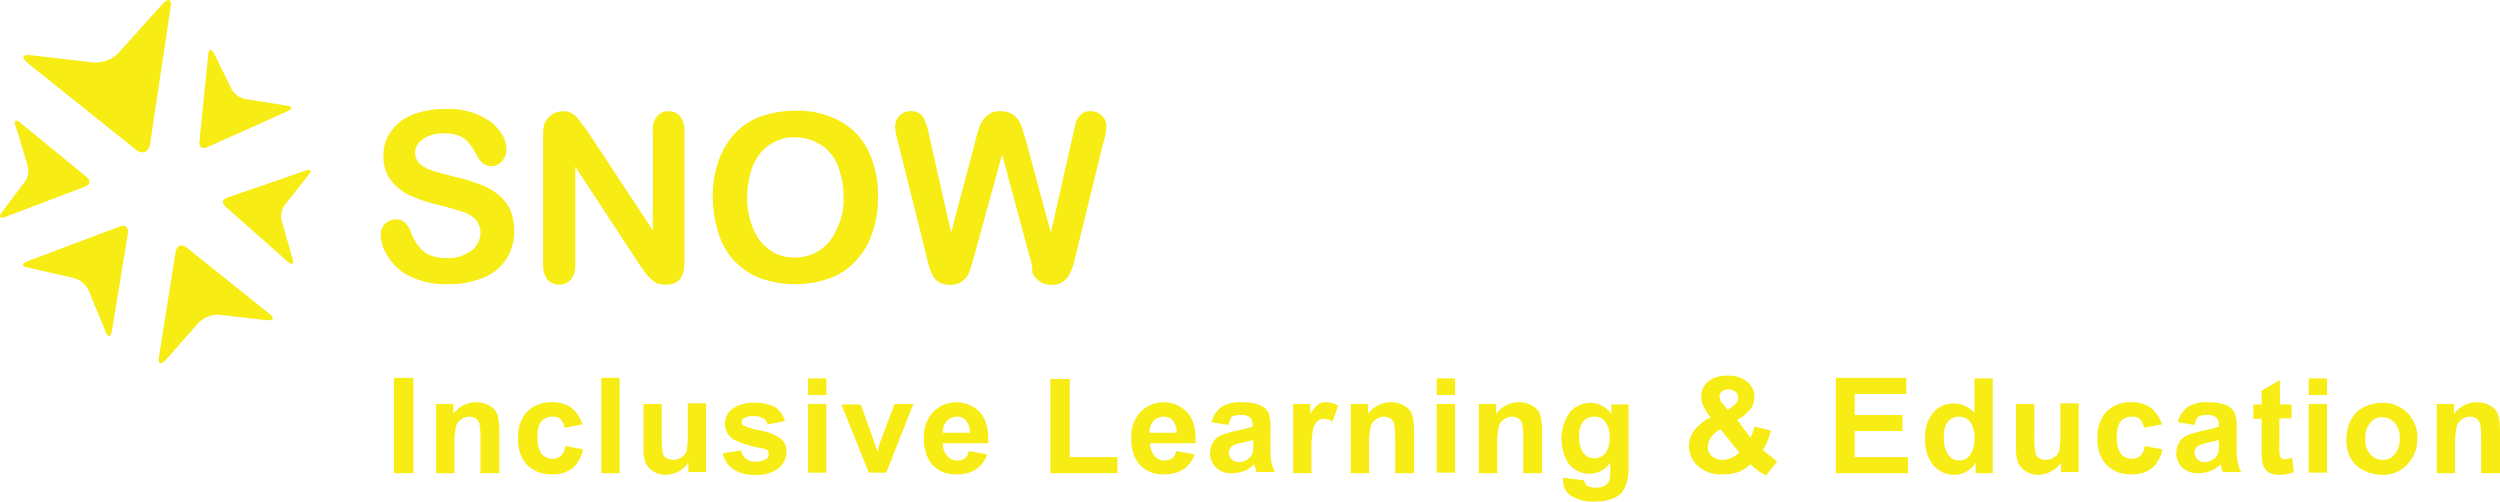
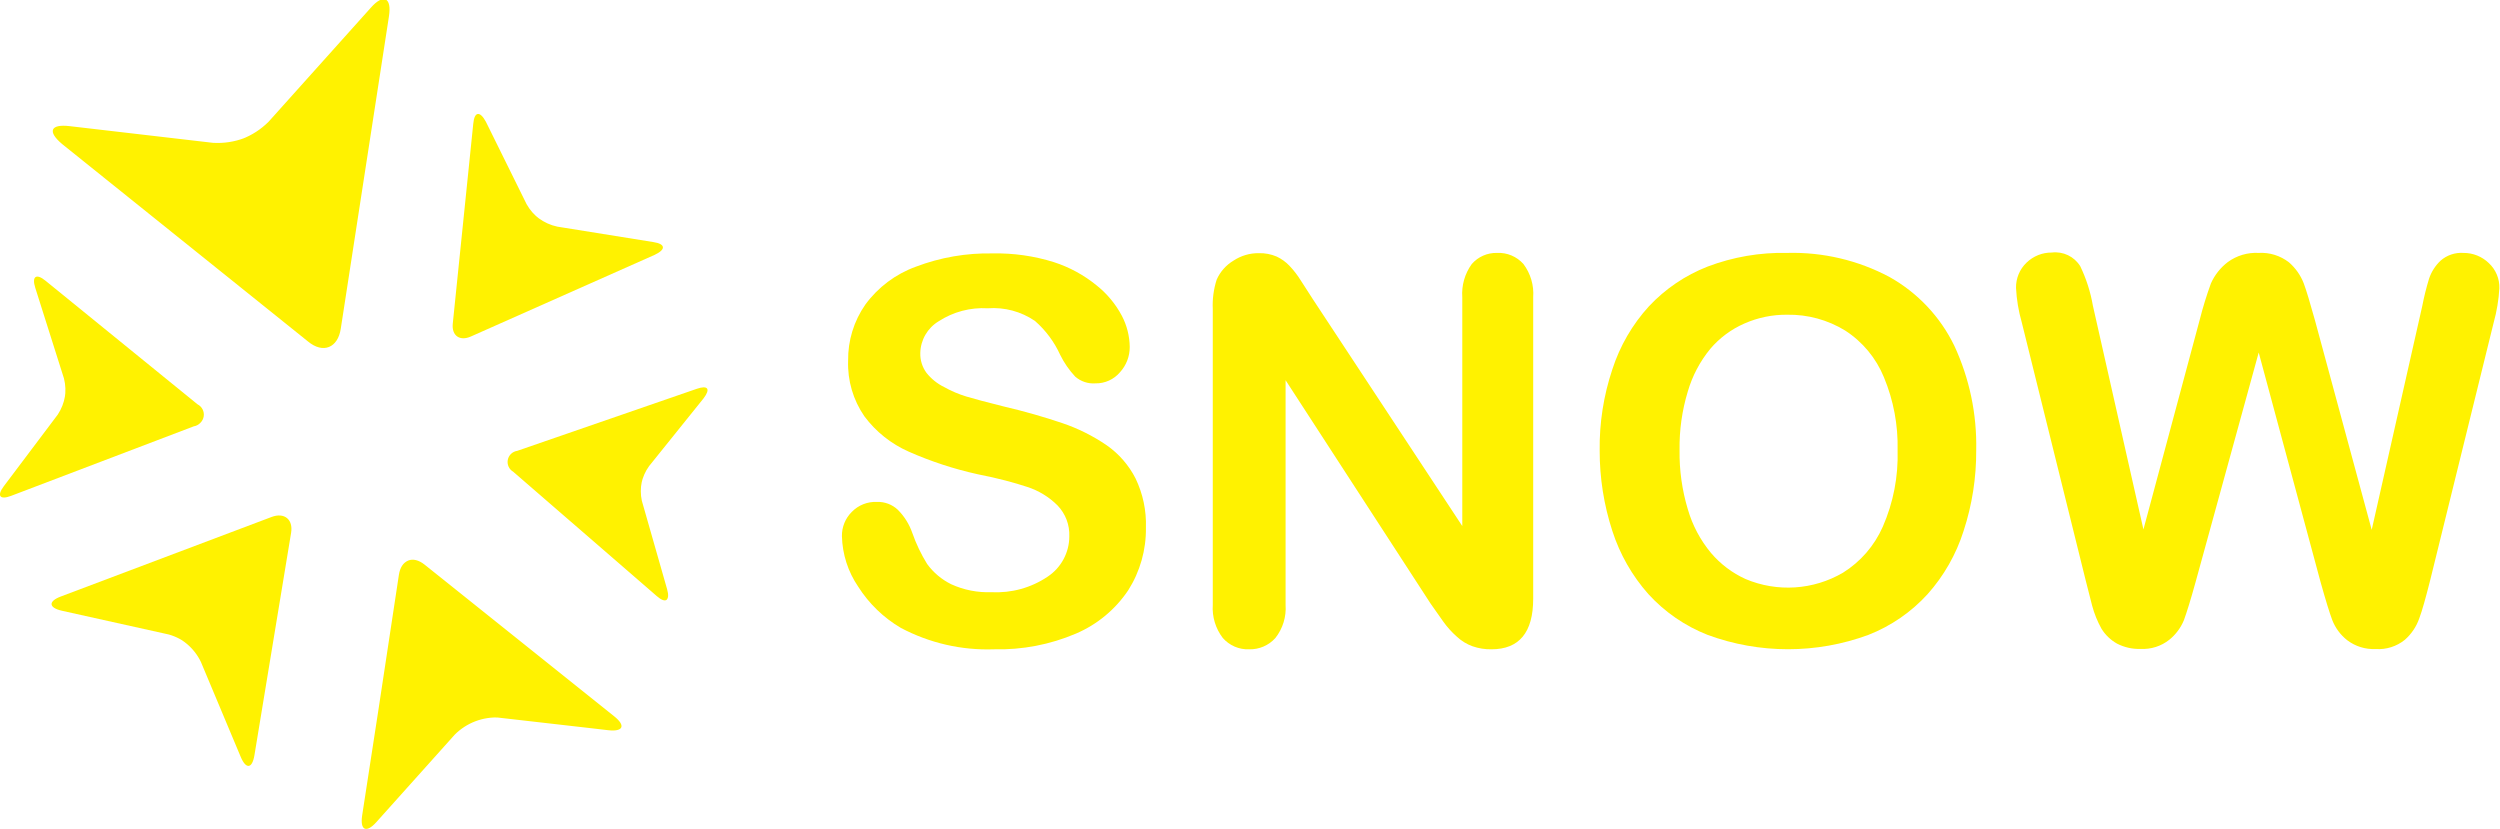
- <svg xmlns="http://www.w3.org/2000/svg" id="Layer_1" data-name="Layer 1" viewBox="0 0 450.97 90.46">
+ <svg xmlns="http://www.w3.org/2000/svg" id="Layer_1" data-name="Layer 1" viewBox="0 0 197.79 65.52">
  <defs>
-     <style>.cls-1{fill:#f7ec13;}</style>
+     <style>.cls-1{fill:#fff200;}</style>
  </defs>
-   <path class="cls-1" d="M54.5,44.5c-.9.4-1.5-.1-1.4-1l1.6-15.8c.1-1,.5-1,1-.2L58.9,34a4,4,0,0,0,2.5,1.9L68.9,37c1,.1,1,.6.1,1L54.5,44.5c-.9.4-1.5-.1-1.4-1l1.6-15.8c.1-1,.5-1,1-.2l3.1,6.4a4,4,0,0,0,2.5,1.9L68.9,37c1,.2,1,.6.1,1Z" transform="translate(-17.13 -17.94)" />
-   <path class="cls-1" d="M48.8,63.4c.2-1.2,1.1-1.5,2-.8l15,12c.9.7.7,1.2-.5,1.1l-8.8-1a4.82,4.82,0,0,0-3.6,1.4l-6,6.8c-.8.9-1.3.7-1.1-.5l3-19c.2-1.2,1.1-1.5,2-.8l15,12c.9.7.7,1.2-.5,1.1l-8.6-1A5.15,5.15,0,0,0,53.1,76L47,82.9c-.8.9-1.3.6-1.1-.5Z" transform="translate(-17.13 -17.94)" />
-   <path class="cls-1" d="M32.8,49.9c.7.6.6,1.4-.3,1.7L18,57.1c-.9.3-1.1,0-.6-.8l4.3-5.7a3.58,3.58,0,0,0,.5-3l-2.3-7c-.3-.9.1-1.2.8-.6l12.1,9.9c.7.6.6,1.4-.3,1.7L18,57.1c-.9.3-1.1,0-.6-.8l4.2-5.5a3.58,3.58,0,0,0,.5-3L20,40.7c-.3-.9.1-1.2.8-.6Z" transform="translate(-17.13 -17.94)" />
-   <path class="cls-1" d="M38.7,58.8c1-.4,1.7.2,1.5,1.3L37.3,77.7c-.2,1.1-.7,1.1-1.1.1l-3.1-7.5A4.43,4.43,0,0,0,30.4,68l-8.3-1.8C21,66,21,65.5,22,65.1l16.7-6.3c1-.4,1.7.2,1.5,1.3L37.3,77.7c-.2,1.1-.7,1.1-1.1.1l-3-7.4a4.43,4.43,0,0,0-2.7-2.3l-8.4-1.9C21,66,21,65.5,22,65.1Z" transform="translate(-17.13 -17.94)" />
-   <path class="cls-1" d="M44.2,43.9c-.2,1.5-1.4,2-2.6,1L22.1,29.3c-1.2-1-.9-1.6.6-1.4L34,29.2a5.75,5.75,0,0,0,4.6-1.8l7.9-8.8c1-1.1,1.7-.8,1.4.7L44.2,43.9c-.2,1.5-1.4,2-2.6,1L22.1,29.3c-1.2-1-.9-1.6.6-1.4l11.1,1.4a6,6,0,0,0,4.6-1.7l8.1-9c1-1.1,1.7-.8,1.4.7Z" transform="translate(-17.13 -17.94)" />
-   <path class="cls-1" d="M57.8,55.2c-.7-.6-.6-1.3.3-1.6l14.2-4.9c.9-.3,1.1,0,.5.8l-4.3,5.4a3.7,3.7,0,0,0-.6,2.9l2,6.9c.3.9-.1,1.1-.8.5l-11.3-10c-.7-.6-.6-1.3.3-1.6l14.2-4.9c.9-.3,1.1,0,.5.8l-4.3,5.2a3.34,3.34,0,0,0-.6,2.9l2,7c.3.9-.1,1.1-.8.5Z" transform="translate(-17.13 -17.94)" />
-   <path class="cls-1" d="M109.9,59.7a9.06,9.06,0,0,1-1.4,4.9,8.69,8.69,0,0,1-4.1,3.4,16,16,0,0,1-6.5,1.2,14.73,14.73,0,0,1-7.4-1.7,9.75,9.75,0,0,1-3.4-3.3,7.27,7.27,0,0,1-1.3-4,2.73,2.73,0,0,1,.8-1.9,2.79,2.79,0,0,1,2-.8,2.27,2.27,0,0,1,1.6.6,5,5,0,0,1,1.1,1.8,8.91,8.91,0,0,0,1.3,2.4,5.07,5.07,0,0,0,1.9,1.6,7.31,7.31,0,0,0,3.2.6,6.78,6.78,0,0,0,4.4-1.3,4,4,0,0,0,1.7-3.2,3.66,3.66,0,0,0-.9-2.5,5.66,5.66,0,0,0-2.4-1.4c-1-.3-2.3-.7-3.9-1.1a27.28,27.28,0,0,1-5.5-1.8,8.89,8.89,0,0,1-3.5-2.8A7,7,0,0,1,86.3,46a7.22,7.22,0,0,1,1.4-4.4,8.54,8.54,0,0,1,3.9-3,16.26,16.26,0,0,1,6.1-1,13.51,13.51,0,0,1,4.8.7,12,12,0,0,1,3.4,1.8,10.61,10.61,0,0,1,2,2.4,5.73,5.73,0,0,1,.6,2.5,3.18,3.18,0,0,1-.8,2,2.46,2.46,0,0,1-1.9.9,2.54,2.54,0,0,1-1.6-.5,6.21,6.21,0,0,1-1.2-1.7,9.49,9.49,0,0,0-2-2.7,6.06,6.06,0,0,0-3.7-1,6.13,6.13,0,0,0-3.8,1A3,3,0,0,0,92,45.5a3,3,0,0,0,.5,1.6,4,4,0,0,0,1.4,1.1,6.7,6.7,0,0,0,1.8.7c.6.2,1.6.4,2.9.8a37.07,37.07,0,0,1,4.6,1.3,12.72,12.72,0,0,1,3.5,1.8,8.15,8.15,0,0,1,2.3,2.6A10.36,10.36,0,0,1,109.9,59.7Z" transform="translate(-17.13 -17.94)" />
-   <path class="cls-1" d="M123.1,41.6l11.8,17.9v-18a3.26,3.26,0,0,1,.8-2.6,2.52,2.52,0,0,1,2-.9,2.58,2.58,0,0,1,2.1.9,4,4,0,0,1,.8,2.6V65.3c0,2.7-1.1,4-3.3,4a6.05,6.05,0,0,1-1.5-.2,3.17,3.17,0,0,1-1.2-.8,6.53,6.53,0,0,1-1.1-1.2c-.3-.5-.7-.9-1-1.4L120.9,48V65.8a3.84,3.84,0,0,1-.8,2.6,2.9,2.9,0,0,1-4.2,0,4,4,0,0,1-.8-2.6V42.4a6.71,6.71,0,0,1,.3-2.3,3.74,3.74,0,0,1,1.3-1.5,3.61,3.61,0,0,1,2-.6,2.9,2.9,0,0,1,1.4.3,3.59,3.59,0,0,1,1,.7,6.23,6.23,0,0,1,.9,1.2A17.1,17.1,0,0,1,123.1,41.6Z" transform="translate(-17.13 -17.94)" />
-   <path class="cls-1" d="M160.6,37.9a16.17,16.17,0,0,1,8.1,1.9,12.09,12.09,0,0,1,5.1,5.4,18.12,18.12,0,0,1,1.7,8.3,18.69,18.69,0,0,1-1,6.4,13.16,13.16,0,0,1-2.9,5,11.93,11.93,0,0,1-4.7,3.2,17.69,17.69,0,0,1-6.3,1.1,18.26,18.26,0,0,1-6.4-1.1,12.45,12.45,0,0,1-7.5-8.2,22,22,0,0,1-1-6.4,18.69,18.69,0,0,1,1-6.4,14.61,14.61,0,0,1,2.9-5,12.09,12.09,0,0,1,4.6-3.1A19.11,19.11,0,0,1,160.6,37.9Zm8.7,15.6a15,15,0,0,0-1.1-5.8,7.59,7.59,0,0,0-3.1-3.7,8.83,8.83,0,0,0-4.6-1.3,7.67,7.67,0,0,0-3.4.7,8.62,8.62,0,0,0-2.7,2,9.94,9.94,0,0,0-1.8,3.4,16.44,16.44,0,0,0-.7,4.6,14.05,14.05,0,0,0,.7,4.7,10.48,10.48,0,0,0,1.8,3.5,9,9,0,0,0,2.7,2.1,7.67,7.67,0,0,0,3.4.7,8,8,0,0,0,4.3-1.2,7.88,7.88,0,0,0,3.1-3.6A11.72,11.72,0,0,0,169.3,53.5Z" transform="translate(-17.13 -17.94)" />
-   <path class="cls-1" d="M202.8,64l-4.9-18.2-5,18.2q-.6,2.1-.9,3a3.57,3.57,0,0,1-1.2,1.6,3.33,3.33,0,0,1-2.3.7,3.58,3.58,0,0,1-1.9-.4,3.45,3.45,0,0,1-1.2-1.2,7.51,7.51,0,0,1-.7-1.8,19.45,19.45,0,0,1-.5-2l-5.1-20.4a13.15,13.15,0,0,1-.5-2.7,2.73,2.73,0,0,1,2.8-2.8,2.48,2.48,0,0,1,2.3,1.1,12.52,12.52,0,0,1,1,3.1l4,17.7,4.4-16.6a17,17,0,0,1,.9-2.9,4.31,4.31,0,0,1,1.3-1.7,3.61,3.61,0,0,1,2.4-.7,3.65,3.65,0,0,1,2.4.8,4.19,4.19,0,0,1,1.2,1.6c.2.6.5,1.6.9,2.9l4.5,16.6,4-17.7c.2-.9.4-1.7.5-2.2a4.19,4.19,0,0,1,.9-1.4,2.44,2.44,0,0,1,1.8-.6,2.79,2.79,0,0,1,2,.8,2.44,2.44,0,0,1,.8,2,8.61,8.61,0,0,1-.5,2.7l-5,20.4a13.79,13.79,0,0,1-.9,3,3.82,3.82,0,0,1-1.2,1.7,3.17,3.17,0,0,1-2.3.7,3.51,3.51,0,0,1-2.3-.7,3.57,3.57,0,0,1-1.2-1.6C203.5,66.4,203.2,65.4,202.8,64Z" transform="translate(-17.13 -17.94)" />
-   <path class="cls-1" d="M88.2,103.3V86.1h3.5v17.2Z" transform="translate(-17.13 -17.94)" />
-   <path class="cls-1" d="M107.1,103.3h-3.3V96.9a12.59,12.59,0,0,0-.2-2.6,1.6,1.6,0,0,0-.7-.9,2,2,0,0,0-1.1-.3,2.46,2.46,0,0,0-1.5.5,2.15,2.15,0,0,0-.9,1.2,14,14,0,0,0-.3,2.9v5.6H95.8V90.8h3.1v1.8a5.07,5.07,0,0,1,4.1-2.1,4.48,4.48,0,0,1,2,.4,3.88,3.88,0,0,1,1.4,1,3.51,3.51,0,0,1,.6,1.4,11.8,11.8,0,0,1,.2,2.2v7.8Z" transform="translate(-17.13 -17.94)" />
-   <path class="cls-1" d="M122.2,94.5l-3.2.6a3.48,3.48,0,0,0-.7-1.5,1.84,1.84,0,0,0-1.5-.5,2.79,2.79,0,0,0-2,.8,4.11,4.11,0,0,0-.7,2.8,4.88,4.88,0,0,0,.7,3.1,2.52,2.52,0,0,0,2,.9,2.46,2.46,0,0,0,1.5-.5,2.76,2.76,0,0,0,.8-1.8l3.2.6a6,6,0,0,1-1.9,3.4,5.56,5.56,0,0,1-3.8,1.1,6,6,0,0,1-4.4-1.7,6.48,6.48,0,0,1-1.6-4.8,6.48,6.48,0,0,1,1.6-4.8,6,6,0,0,1,4.4-1.7,5.7,5.7,0,0,1,3.6,1A5.92,5.92,0,0,1,122.2,94.5Z" transform="translate(-17.13 -17.94)" />
-   <path class="cls-1" d="M125.6,103.3V86.1h3.3v17.2Z" transform="translate(-17.13 -17.94)" />
-   <path class="cls-1" d="M141.3,103.3v-1.9a4.64,4.64,0,0,1-1.8,1.6,4.93,4.93,0,0,1-2.3.6,4,4,0,0,1-3.6-2.1,6.91,6.91,0,0,1-.4-2.8V90.8h3.3v5.7a16.42,16.42,0,0,0,.2,3.2,1.27,1.27,0,0,0,.7.9,2.38,2.38,0,0,0,1.2.3,2.46,2.46,0,0,0,1.5-.5,2.33,2.33,0,0,0,.9-1.1,19.29,19.29,0,0,0,.2-3.4V90.7h3.3v12.4h-3.2Z" transform="translate(-17.13 -17.94)" />
-   <path class="cls-1" d="M147.5,99.7l3.3-.5a2.37,2.37,0,0,0,.9,1.5,2.57,2.57,0,0,0,1.8.5,3.09,3.09,0,0,0,1.9-.5,1,1,0,0,0,.4-.9,1.07,1.07,0,0,0-.2-.6,1.93,1.93,0,0,0-1.1-.4,18.88,18.88,0,0,1-5.1-1.6,3.41,3.41,0,0,1-.2-5.5,6.36,6.36,0,0,1,4-1.1,7.41,7.41,0,0,1,3.8.8,4.19,4.19,0,0,1,1.7,2.5l-3.1.6a1.55,1.55,0,0,0-.8-1.1,3.41,3.41,0,0,0-1.6-.4,3.16,3.16,0,0,0-1.9.4,1,1,0,0,0-.4.7.86.86,0,0,0,.3.6,13.56,13.56,0,0,0,3.1.9,8.72,8.72,0,0,1,3.7,1.5,3,3,0,0,1,1,2.4,3.85,3.85,0,0,1-1.4,2.9,6.38,6.38,0,0,1-4.2,1.2,6.78,6.78,0,0,1-4-1A4.82,4.82,0,0,1,147.5,99.7Z" transform="translate(-17.13 -17.94)" />
-   <path class="cls-1" d="M162.9,89.2v-3h3.3v3Zm0,14.1V90.8h3.3v12.4h-3.3Z" transform="translate(-17.13 -17.94)" />
-   <path class="cls-1" d="M173.9,103.3l-5-12.4h3.5l2.3,6.4.7,2.1a3.63,3.63,0,0,0,.3-1.1,4.87,4.87,0,0,1,.4-1.1l2.4-6.4h3.4L177,103.2h-3.1Z" transform="translate(-17.13 -17.94)" />
-   <path class="cls-1" d="M191.9,99.3l3.3.6a5.09,5.09,0,0,1-2,2.7,5.93,5.93,0,0,1-3.4.9,5.49,5.49,0,0,1-4.8-2.1,7.28,7.28,0,0,1-1.2-4.3,6.48,6.48,0,0,1,1.6-4.8,5.91,5.91,0,0,1,8.5,0c1.1,1.2,1.6,3.1,1.5,5.6h-8.2a3.37,3.37,0,0,0,.8,2.3,2.24,2.24,0,0,0,1.9.8,2,2,0,0,0,1.3-.4C191.6,100.3,191.7,100,191.9,99.3Zm.2-3.3a3.39,3.39,0,0,0-.7-2.2,2.06,2.06,0,0,0-1.7-.7,2.5,2.5,0,0,0-1.8.8,2.82,2.82,0,0,0-.7,2.1Z" transform="translate(-17.13 -17.94)" />
-   <path class="cls-1" d="M206.6,103.3v-17h3.5v14.1h8.6v2.9Z" transform="translate(-17.13 -17.94)" />
-   <path class="cls-1" d="M229.3,99.3l3.3.6a5.09,5.09,0,0,1-2,2.7,5.93,5.93,0,0,1-3.4.9,5.49,5.49,0,0,1-4.8-2.1,7.28,7.28,0,0,1-1.2-4.3,6.48,6.48,0,0,1,1.6-4.8,5.91,5.91,0,0,1,8.5,0c1.1,1.2,1.6,3.1,1.5,5.6h-8.2a3.37,3.37,0,0,0,.8,2.3,2.24,2.24,0,0,0,1.9.8,2,2,0,0,0,1.3-.4C229,100.3,229.1,100,229.3,99.3Zm.1-3.3a3.39,3.39,0,0,0-.7-2.2,2.06,2.06,0,0,0-1.7-.7,2.5,2.5,0,0,0-1.8.8,2.82,2.82,0,0,0-.7,2.1Z" transform="translate(-17.13 -17.94)" />
-   <path class="cls-1" d="M238.7,94.6l-3-.5a4.69,4.69,0,0,1,1.7-2.7,6.1,6.1,0,0,1,3.7-.9,8.75,8.75,0,0,1,3.3.5,3.24,3.24,0,0,1,1.5,1.3,6.56,6.56,0,0,1,.4,2.9V99a12.53,12.53,0,0,0,.2,2.4,7,7,0,0,0,.6,1.7h-3.3a4.05,4.05,0,0,1-.3-1,.76.76,0,0,1-.1-.4,6.28,6.28,0,0,1-1.8,1.2,6.54,6.54,0,0,1-2.1.4,4,4,0,0,1-3-1,3.63,3.63,0,0,1-1.1-2.6,4.14,4.14,0,0,1,.5-1.9,3,3,0,0,1,1.4-1.3,16.51,16.51,0,0,1,2.6-.8,28.69,28.69,0,0,0,3.2-.8v-.3a2,2,0,0,0-.5-1.4,2.65,2.65,0,0,0-1.8-.4,2.9,2.9,0,0,0-1.4.3C239,93.3,238.9,94.1,238.7,94.6Zm4.5,2.7c-.4.1-1.1.3-2,.5a6,6,0,0,0-1.8.6,1.43,1.43,0,0,0-.6,1.2,1.66,1.66,0,0,0,.5,1.2,1.9,1.9,0,0,0,1.3.5,2.72,2.72,0,0,0,1.7-.6,2.1,2.1,0,0,0,.8-1.1,6.22,6.22,0,0,0,.1-1.6Z" transform="translate(-17.13 -17.94)" />
-   <path class="cls-1" d="M253.7,103.3h-3.3V90.8h3.1v1.8a6.61,6.61,0,0,1,1.4-1.7,2.3,2.3,0,0,1,1.4-.4,4.28,4.28,0,0,1,2.2.6l-1,2.9a2.64,2.64,0,0,0-1.5-.5,1.59,1.59,0,0,0-1.2.4,3,3,0,0,0-.8,1.4,18.62,18.62,0,0,0-.3,4.2Z" transform="translate(-17.13 -17.94)" />
-   <path class="cls-1" d="M272.1,103.3h-3.3V96.9a12.59,12.59,0,0,0-.2-2.6,1.6,1.6,0,0,0-.7-.9,2,2,0,0,0-1.1-.3,2.46,2.46,0,0,0-1.5.5,2.15,2.15,0,0,0-.9,1.2,14,14,0,0,0-.3,2.9v5.6h-3.3V90.8h3.1v1.8a5.07,5.07,0,0,1,4.1-2.1,4.48,4.48,0,0,1,2,.4,3.88,3.88,0,0,1,1.4,1,3.51,3.51,0,0,1,.6,1.4,11.8,11.8,0,0,1,.2,2.2v7.8Z" transform="translate(-17.13 -17.94)" />
-   <path class="cls-1" d="M276.3,89.2v-3h3.3v3Zm0,14.1V90.8h3.3v12.4h-3.3Z" transform="translate(-17.13 -17.94)" />
-   <path class="cls-1" d="M295.2,103.3h-3.3V96.9a12.59,12.59,0,0,0-.2-2.6,1.6,1.6,0,0,0-.7-.9,2,2,0,0,0-1.1-.3,2.46,2.46,0,0,0-1.5.5,2.15,2.15,0,0,0-.9,1.2,14,14,0,0,0-.3,2.9v5.6h-3.3V90.8H287v1.8a5.07,5.07,0,0,1,4.1-2.1,4.48,4.48,0,0,1,2,.4,3.88,3.88,0,0,1,1.4,1,3.51,3.51,0,0,1,.6,1.4,11.8,11.8,0,0,1,.2,2.2v7.8Z" transform="translate(-17.13 -17.94)" />
-   <path class="cls-1" d="M299.1,104.1l3.8.5a1.88,1.88,0,0,0,.4.9,2.7,2.7,0,0,0,1.5.4,3.16,3.16,0,0,0,1.9-.4,1.85,1.85,0,0,0,.7-.8,4.87,4.87,0,0,0,.2-1.5v-1.8a4.52,4.52,0,0,1-3.7,2,4.64,4.64,0,0,1-4-2.1,8.49,8.49,0,0,1,.4-9,5,5,0,0,1,3.7-1.7,4.7,4.7,0,0,1,3.8,2V90.9h3.1V102a9.15,9.15,0,0,1-.4,3.3,5.45,5.45,0,0,1-1,1.7,5,5,0,0,1-1.8,1,7.89,7.89,0,0,1-2.8.4,7.41,7.41,0,0,1-4.5-1.1,3.23,3.23,0,0,1-1.3-2.7Zm2.9-7.3a4.56,4.56,0,0,0,.8,2.9,2.32,2.32,0,0,0,1.9.9,2.52,2.52,0,0,0,2-.9,4.45,4.45,0,0,0,.8-2.8,4.77,4.77,0,0,0-.8-2.9,2.25,2.25,0,0,0-2-.9,2.66,2.66,0,0,0-2,.9A3.91,3.91,0,0,0,302,96.8Z" transform="translate(-17.13 -17.94)" />
-   <path class="cls-1" d="M337.7,101.2l-2,2.5a10.35,10.35,0,0,1-2.8-2,7.44,7.44,0,0,1-2.2,1.4,7.89,7.89,0,0,1-2.8.4,6,6,0,0,1-4.8-1.8,4.82,4.82,0,0,1-1.3-3.2,4.72,4.72,0,0,1,1-3,8.68,8.68,0,0,1,2.9-2.3,9.61,9.61,0,0,1-1.3-2,3.92,3.92,0,0,1-.4-1.8,3.37,3.37,0,0,1,1.2-2.6,5.34,5.34,0,0,1,3.6-1.1,5.42,5.42,0,0,1,3.5,1.1,3.41,3.41,0,0,1,1.3,2.8,3.61,3.61,0,0,1-.6,2,8.14,8.14,0,0,1-2.5,2.1l2.4,3.2a7.71,7.71,0,0,0,.7-2l3,.7a18.62,18.62,0,0,1-.8,2.3,6.35,6.35,0,0,1-.7,1.2c.4.3.8.7,1.4,1.1S337.5,101.1,337.7,101.2Zm-10.2-5.8a4,4,0,0,0-1.7,1.4,2.93,2.93,0,0,0-.6,1.7,2.06,2.06,0,0,0,.7,1.7,2.94,2.94,0,0,0,1.9.7,4,4,0,0,0,1.5-.3,5.88,5.88,0,0,0,1.6-1Zm1.3-3.5.9-.7a1.93,1.93,0,0,0,1-1.5,1.61,1.61,0,0,0-.5-1.1,1.7,1.7,0,0,0-1.3-.4,1.59,1.59,0,0,0-1.2.4,1.22,1.22,0,0,0-.4.9,2.21,2.21,0,0,0,.8,1.5Z" transform="translate(-17.13 -17.94)" />
-   <path class="cls-1" d="M348.3,103.3V86.1H361V89h-9.3v3.8h8.6v2.9h-8.6v4.7h9.6v2.9Z" transform="translate(-17.13 -17.94)" />
-   <path class="cls-1" d="M376.6,103.3h-3.1v-1.8a5.48,5.48,0,0,1-1.8,1.6,4.06,4.06,0,0,1-2.1.5,5,5,0,0,1-3.7-1.7,7.08,7.08,0,0,1-1.5-4.8,6.9,6.9,0,0,1,1.5-4.8,5,5,0,0,1,7.4.1V86.2h3.3v17.1Zm-8.8-6.5a5.46,5.46,0,0,0,.6,2.9,2.41,2.41,0,0,0,2.2,1.3,2.17,2.17,0,0,0,1.9-1,4.77,4.77,0,0,0,.8-2.9,5,5,0,0,0-.8-3.1,2.52,2.52,0,0,0-2-.9,2.66,2.66,0,0,0-2,.9A3.91,3.91,0,0,0,367.8,96.8Z" transform="translate(-17.13 -17.94)" />
-   <path class="cls-1" d="M388.9,103.3v-1.9a4.64,4.64,0,0,1-1.8,1.6,4.93,4.93,0,0,1-2.3.6,4,4,0,0,1-3.6-2.1,6.91,6.91,0,0,1-.4-2.8V90.8h3.3v5.7a16.42,16.42,0,0,0,.2,3.2,1.27,1.27,0,0,0,.7.9,2.38,2.38,0,0,0,1.2.3,2.46,2.46,0,0,0,1.5-.5,2.33,2.33,0,0,0,.9-1.1,19.29,19.29,0,0,0,.2-3.4V90.7h3.3v12.4h-3.2Z" transform="translate(-17.13 -17.94)" />
-   <path class="cls-1" d="M407.1,94.5l-3.2.6a3.48,3.48,0,0,0-.7-1.5,1.84,1.84,0,0,0-1.5-.5,2.79,2.79,0,0,0-2,.8,4.11,4.11,0,0,0-.7,2.8,4.88,4.88,0,0,0,.7,3.1,2.52,2.52,0,0,0,2,.9,2.46,2.46,0,0,0,1.5-.5,2.76,2.76,0,0,0,.8-1.8l3.2.6a6,6,0,0,1-1.9,3.4,5.56,5.56,0,0,1-3.8,1.1,6,6,0,0,1-4.4-1.7,6.48,6.48,0,0,1-1.6-4.8,6.48,6.48,0,0,1,1.6-4.8,6,6,0,0,1,4.4-1.7,5.7,5.7,0,0,1,3.6,1A5.92,5.92,0,0,1,407.1,94.5Z" transform="translate(-17.13 -17.94)" />
-   <path class="cls-1" d="M413,94.6l-3-.5a4.69,4.69,0,0,1,1.7-2.7,6.1,6.1,0,0,1,3.7-.9,8.75,8.75,0,0,1,3.3.5,3.24,3.24,0,0,1,1.5,1.3,6.56,6.56,0,0,1,.4,2.9V99a12.53,12.53,0,0,0,.2,2.4,7,7,0,0,0,.6,1.7h-3.3a4.05,4.05,0,0,1-.3-1,.76.76,0,0,1-.1-.4,6.28,6.28,0,0,1-1.8,1.2,6.54,6.54,0,0,1-2.1.4,4,4,0,0,1-3-1,3.63,3.63,0,0,1-1.1-2.6,4.14,4.14,0,0,1,.5-1.9,3,3,0,0,1,1.4-1.3,16.51,16.51,0,0,1,2.6-.8,28.69,28.69,0,0,0,3.2-.8v-.3a2,2,0,0,0-.5-1.4,2.65,2.65,0,0,0-1.8-.4,2.9,2.9,0,0,0-1.4.3C413.3,93.3,413.2,94.1,413,94.6Zm4.4,2.7c-.4.1-1.1.3-2,.5a6,6,0,0,0-1.8.6,1.43,1.43,0,0,0-.6,1.2,1.66,1.66,0,0,0,.5,1.2,1.9,1.9,0,0,0,1.3.5,2.72,2.72,0,0,0,1.7-.6,2.1,2.1,0,0,0,.8-1.1,6.22,6.22,0,0,0,.1-1.6Z" transform="translate(-17.13 -17.94)" />
-   <path class="cls-1" d="M430.5,90.8v2.6h-2.2v5a6.73,6.73,0,0,0,.1,1.8c.1.2.1.3.3.4a1.07,1.07,0,0,0,.6.2,4.51,4.51,0,0,0,1.3-.3l.3,2.6a7.08,7.08,0,0,1-2.6.5,4.15,4.15,0,0,1-1.6-.3,2.09,2.09,0,0,1-1-.8,3.2,3.2,0,0,1-.5-1.3,12.89,12.89,0,0,1-.1-2.3V93.5h-1.5V90.9h1.5V88.4l3.3-1.9v4.4h2.1Z" transform="translate(-17.13 -17.94)" />
-   <path class="cls-1" d="M433.6,89.2v-3h3.3v3Zm0,14.1V90.8h3.3v12.4h-3.3Z" transform="translate(-17.13 -17.94)" />
-   <path class="cls-1" d="M440.4,96.9a7.22,7.22,0,0,1,.8-3.2,5.12,5.12,0,0,1,2.3-2.3,7.31,7.31,0,0,1,3.3-.8,6.18,6.18,0,0,1,4.6,1.8,6.34,6.34,0,0,1,1.8,4.6,6.57,6.57,0,0,1-1.8,4.7,5.89,5.89,0,0,1-4.6,1.9,8,8,0,0,1-3.3-.8,5.34,5.34,0,0,1-2.4-2.3A6.84,6.84,0,0,1,440.4,96.9Zm3.4.2a3.93,3.93,0,0,0,.9,2.8,3,3,0,0,0,2.2,1,2.7,2.7,0,0,0,2.2-1A4.2,4.2,0,0,0,450,97a3.93,3.93,0,0,0-.9-2.8,3,3,0,0,0-2.2-1,2.7,2.7,0,0,0-2.2,1A4.2,4.2,0,0,0,443.8,97.1Z" transform="translate(-17.13 -17.94)" />
-   <path class="cls-1" d="M468,103.3h-3.3V96.9a12.59,12.59,0,0,0-.2-2.6,1.6,1.6,0,0,0-.7-.9,2,2,0,0,0-1.1-.3,2.46,2.46,0,0,0-1.5.5,2.15,2.15,0,0,0-.9,1.2,14,14,0,0,0-.3,2.9v5.6h-3.3V90.8h3.1v1.8a5.07,5.07,0,0,1,4.1-2.1,4.48,4.48,0,0,1,2,.4,3.88,3.88,0,0,1,1.4,1,3.51,3.51,0,0,1,.6,1.4,11.8,11.8,0,0,1,.2,2.2v7.8Z" transform="translate(-17.13 -17.94)" />
+   <path class="cls-1" d="M38,28c-.89.4-1.53-.07-1.44-1l1.62-15.81c.09-1,.53-1.05,1-.18l3.22,6.52a3.78,3.78,0,0,0,2.54,1.86l7.47,1.15c1,.14,1,.59.13,1L38,28c-.89.4-1.53-.07-1.44-1l1.62-15.81c.09-1,.52-1.05,1-.17l3.12,6.42a3.8,3.8,0,0,0,2.53,1.87l7.59,1.22c1,.15,1,.6.13,1Z" transform="translate(-0.74 -1.38)" />
+   <path class="cls-1" d="M32.33,46.83c.18-1.17,1.07-1.52,2-.78l15,12c.93.74.72,1.23-.45,1.1l-8.75-1a4.67,4.67,0,0,0-3.56,1.37l-6.05,6.84c-.78.89-1.27.65-1.1-.51l2.88-19c.18-1.17,1.07-1.52,2-.78l15,12c.93.74.72,1.22-.45,1.08l-8.57-1a4.64,4.64,0,0,0-3.56,1.35l-6.21,6.93c-.79.88-1.29.64-1.12-.52Z" transform="translate(-0.74 -1.38)" />
+   <path class="cls-1" d="M16.37,33.37a.91.91,0,0,1-.27,1.71L1.62,40.61c-.89.34-1.15,0-.58-.76l4.27-5.67a3.77,3.77,0,0,0,.51-3l-2.28-7c-.3-.91.07-1.16.8-.56l12,9.78a.91.91,0,0,1-.27,1.71L1.62,40.61c-.89.34-1.15,0-.57-.76l4.23-5.53a3.72,3.72,0,0,0,.52-3L3.53,24.15c-.29-.91.08-1.16.81-.56Z" transform="translate(-0.74 -1.38)" />
+   <path class="cls-1" d="M22.23,42.28c1-.38,1.72.19,1.54,1.26l-2.9,17.59c-.18,1.08-.67,1.13-1.09.12l-3.15-7.51a4.28,4.28,0,0,0-2.71-2.26L5.64,49.69c-1.06-.23-1.1-.74-.08-1.12l16.67-6.29c1-.38,1.72.19,1.54,1.26l-2.9,17.59c-.18,1.08-.66,1.13-1.08.12l-3-7.4a4.29,4.29,0,0,0-2.69-2.27L5.64,49.7c-1.06-.24-1.1-.75-.08-1.13Z" transform="translate(-0.74 -1.38)" />
+   <path class="cls-1" d="M27.7,27.39c-.23,1.51-1.4,2-2.6,1L5.66,12.78c-1.19-1-.93-1.6.59-1.42l11.34,1.32a6,6,0,0,0,4.61-1.75l7.88-8.85c1-1.14,1.66-.84,1.42.67L27.7,27.39c-.23,1.51-1.4,2-2.6,1L5.66,12.78c-1.19-1-.93-1.59.59-1.4l11.11,1.38A6,6,0,0,0,22,11l8.07-9c1-1.14,1.68-.83,1.44.68Z" transform="translate(-0.74 -1.38)" />
+   <path class="cls-1" d="M41.34,38.7a.89.89,0,0,1,.32-1.65l14.21-4.91c.87-.3,1.11,0,.53.76l-4.31,5.36a3.6,3.6,0,0,0-.59,2.91l2,6.86c.26.89-.1,1.12-.8.51L41.34,38.7a.89.89,0,0,1,.32-1.65l14.21-4.91c.87-.3,1.11,0,.52.75l-4.26,5.23A3.59,3.59,0,0,0,51.52,41l2,7c.25.89-.11,1.12-.81.51Z" transform="translate(-0.74 -1.38)" />
+   <path class="cls-1" d="M91.4,43.13A9,9,0,0,1,90,48.08a9.45,9.45,0,0,1-4.14,3.43,15.54,15.54,0,0,1-6.48,1.24A14.61,14.61,0,0,1,72,51.05a10,10,0,0,1-3.36-3.25,7.41,7.41,0,0,1-1.29-4,2.64,2.64,0,0,1,.78-1.92,2.61,2.61,0,0,1,2-.79,2.28,2.28,0,0,1,1.64.62,4.81,4.81,0,0,1,1.15,1.84A12.62,12.62,0,0,0,74.09,46a5.21,5.21,0,0,0,1.9,1.6,7,7,0,0,0,3.2.63A7.24,7.24,0,0,0,83.63,47a3.83,3.83,0,0,0,1.71-3.18,3.35,3.35,0,0,0-.93-2.45A6,6,0,0,0,82,39.9c-1-.33-2.27-.68-3.91-1a28.88,28.88,0,0,1-5.46-1.79,8.8,8.8,0,0,1-3.5-2.79,7.28,7.28,0,0,1-1.29-4.4,7.58,7.58,0,0,1,1.36-4.44,8.56,8.56,0,0,1,4-3,16.16,16.16,0,0,1,6.08-1.05,15.14,15.14,0,0,1,4.84.69,10.38,10.38,0,0,1,3.38,1.84,7.63,7.63,0,0,1,2,2.41,5.46,5.46,0,0,1,.62,2.46,2.94,2.94,0,0,1-.77,2,2.48,2.48,0,0,1-1.94.88,2.19,2.19,0,0,1-1.6-.53,7.15,7.15,0,0,1-1.19-1.72,7.91,7.91,0,0,0-2-2.69,5.85,5.85,0,0,0-3.73-1A6.44,6.44,0,0,0,75,26.8a3,3,0,0,0-1.45,2.51,2.53,2.53,0,0,0,.49,1.57A4.12,4.12,0,0,0,75.43,32a9,9,0,0,0,1.76.75c.59.18,1.57.44,2.93.78,1.71.4,3.26.85,4.65,1.32a14.36,14.36,0,0,1,3.53,1.76,7.18,7.18,0,0,1,2.28,2.62A8.34,8.34,0,0,1,91.4,43.13Z" transform="translate(-0.74 -1.38)" />
+   <path class="cls-1" d="M104.62,25.07,116.43,43V24.9a4,4,0,0,1,.75-2.63,2.56,2.56,0,0,1,2-.88,2.62,2.62,0,0,1,2.09.88,3.91,3.91,0,0,1,.77,2.63V48.75c0,2.67-1.11,4-3.31,4a4.31,4.31,0,0,1-1.49-.24,3.59,3.59,0,0,1-1.24-.76,7,7,0,0,1-1.08-1.2l-1-1.42L102.45,31.46V49.23a3.8,3.8,0,0,1-.81,2.63,2.69,2.69,0,0,1-2.07.89,2.63,2.63,0,0,1-2.09-.9,3.89,3.89,0,0,1-.79-2.62V25.84A6.61,6.61,0,0,1,97,23.5,3.31,3.31,0,0,1,98.33,22a3.55,3.55,0,0,1,2-.59,3.36,3.36,0,0,1,1.42.27,3.41,3.41,0,0,1,1,.72,7.23,7.23,0,0,1,.91,1.18Z" transform="translate(-0.74 -1.38)" />
+   <path class="cls-1" d="M142.14,21.39a16.26,16.26,0,0,1,8.1,1.91,12.47,12.47,0,0,1,5.12,5.44A18.68,18.68,0,0,1,157.09,37a20.12,20.12,0,0,1-1,6.39,13.76,13.76,0,0,1-2.85,5,12.49,12.49,0,0,1-4.68,3.22,18.39,18.39,0,0,1-12.72,0,12.58,12.58,0,0,1-4.69-3.23,14,14,0,0,1-2.85-5,20.36,20.36,0,0,1-1-6.35,19.38,19.38,0,0,1,1-6.42,13.58,13.58,0,0,1,2.9-5,12.68,12.68,0,0,1,4.64-3.14A16.68,16.68,0,0,1,142.14,21.39ZM150.87,37a14.15,14.15,0,0,0-1.08-5.77,8,8,0,0,0-3.07-3.7,8.48,8.48,0,0,0-4.58-1.25,8.15,8.15,0,0,0-3.4.7,7.47,7.47,0,0,0-2.69,2,9.5,9.5,0,0,0-1.78,3.38,15.15,15.15,0,0,0-.65,4.63,15.46,15.46,0,0,0,.65,4.67,9.55,9.55,0,0,0,1.84,3.47,7.83,7.83,0,0,0,2.73,2.06,8.62,8.62,0,0,0,7.71-.5,8.17,8.17,0,0,0,3.15-3.64A14.05,14.05,0,0,0,150.87,37Z" transform="translate(-0.74 -1.38)" />
+   <path class="cls-1" d="M184.34,47.45l-4.9-18.18-5,18.18c-.38,1.38-.69,2.37-.92,3A3.87,3.87,0,0,1,172.36,52a3.36,3.36,0,0,1-2.25.72,3.79,3.79,0,0,1-1.88-.42A3.37,3.37,0,0,1,167,51.12a7.93,7.93,0,0,1-.74-1.83q-.28-1.08-.51-2l-5.06-20.42a12,12,0,0,1-.45-2.71,2.7,2.7,0,0,1,.83-2,2.84,2.84,0,0,1,2-.8,2.32,2.32,0,0,1,2.25,1.08,11.8,11.8,0,0,1,1,3.12l4,17.71,4.45-16.58a29.79,29.79,0,0,1,.89-2.89A4.34,4.34,0,0,1,177,22.11a3.78,3.78,0,0,1,2.43-.72,3.57,3.57,0,0,1,2.41.75A4.22,4.22,0,0,1,183,23.79c.22.59.51,1.57.89,2.93l4.49,16.58,4-17.71a21.24,21.24,0,0,1,.54-2.17,3.5,3.5,0,0,1,.9-1.41,2.49,2.49,0,0,1,1.82-.62,2.85,2.85,0,0,1,2,.8,2.62,2.62,0,0,1,.84,2,13,13,0,0,1-.45,2.71L193,47.31c-.35,1.38-.63,2.39-.86,3A4,4,0,0,1,191,52a3.32,3.32,0,0,1-2.31.73,3.46,3.46,0,0,1-2.25-.7,3.77,3.77,0,0,1-1.18-1.59C185.05,49.88,184.74,48.88,184.34,47.45Z" transform="translate(-0.74 -1.38)" />
</svg>
